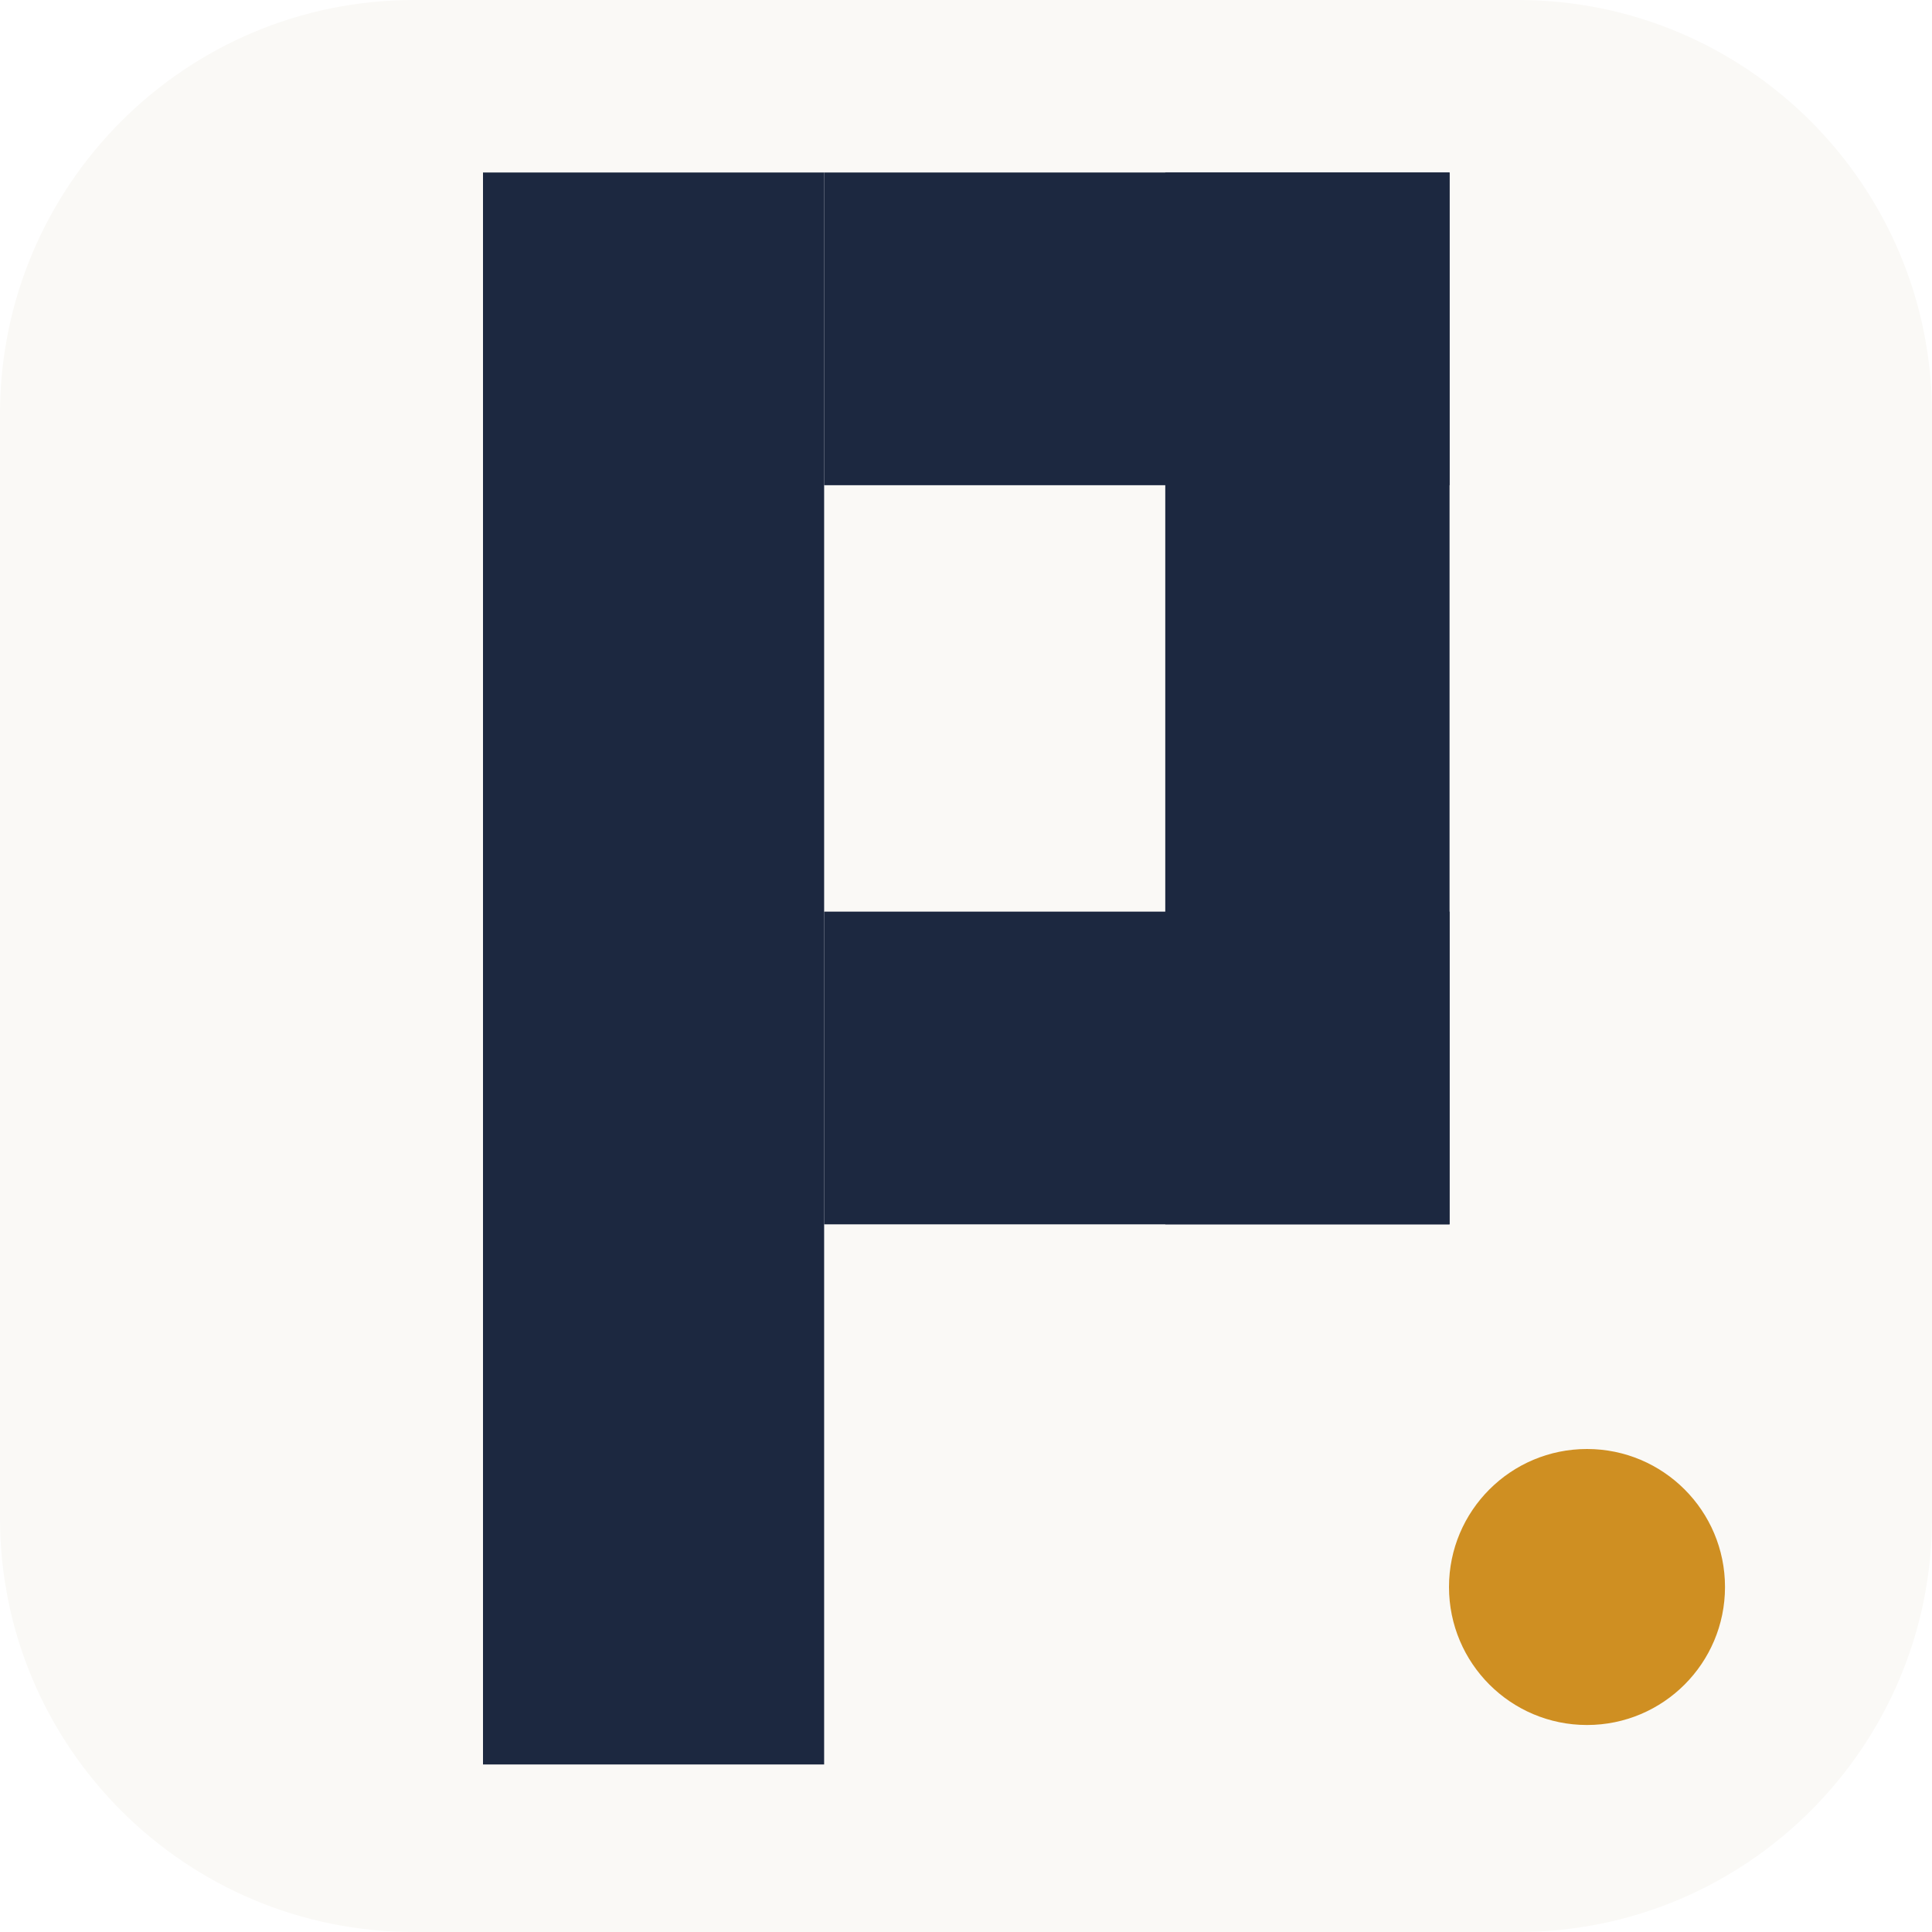
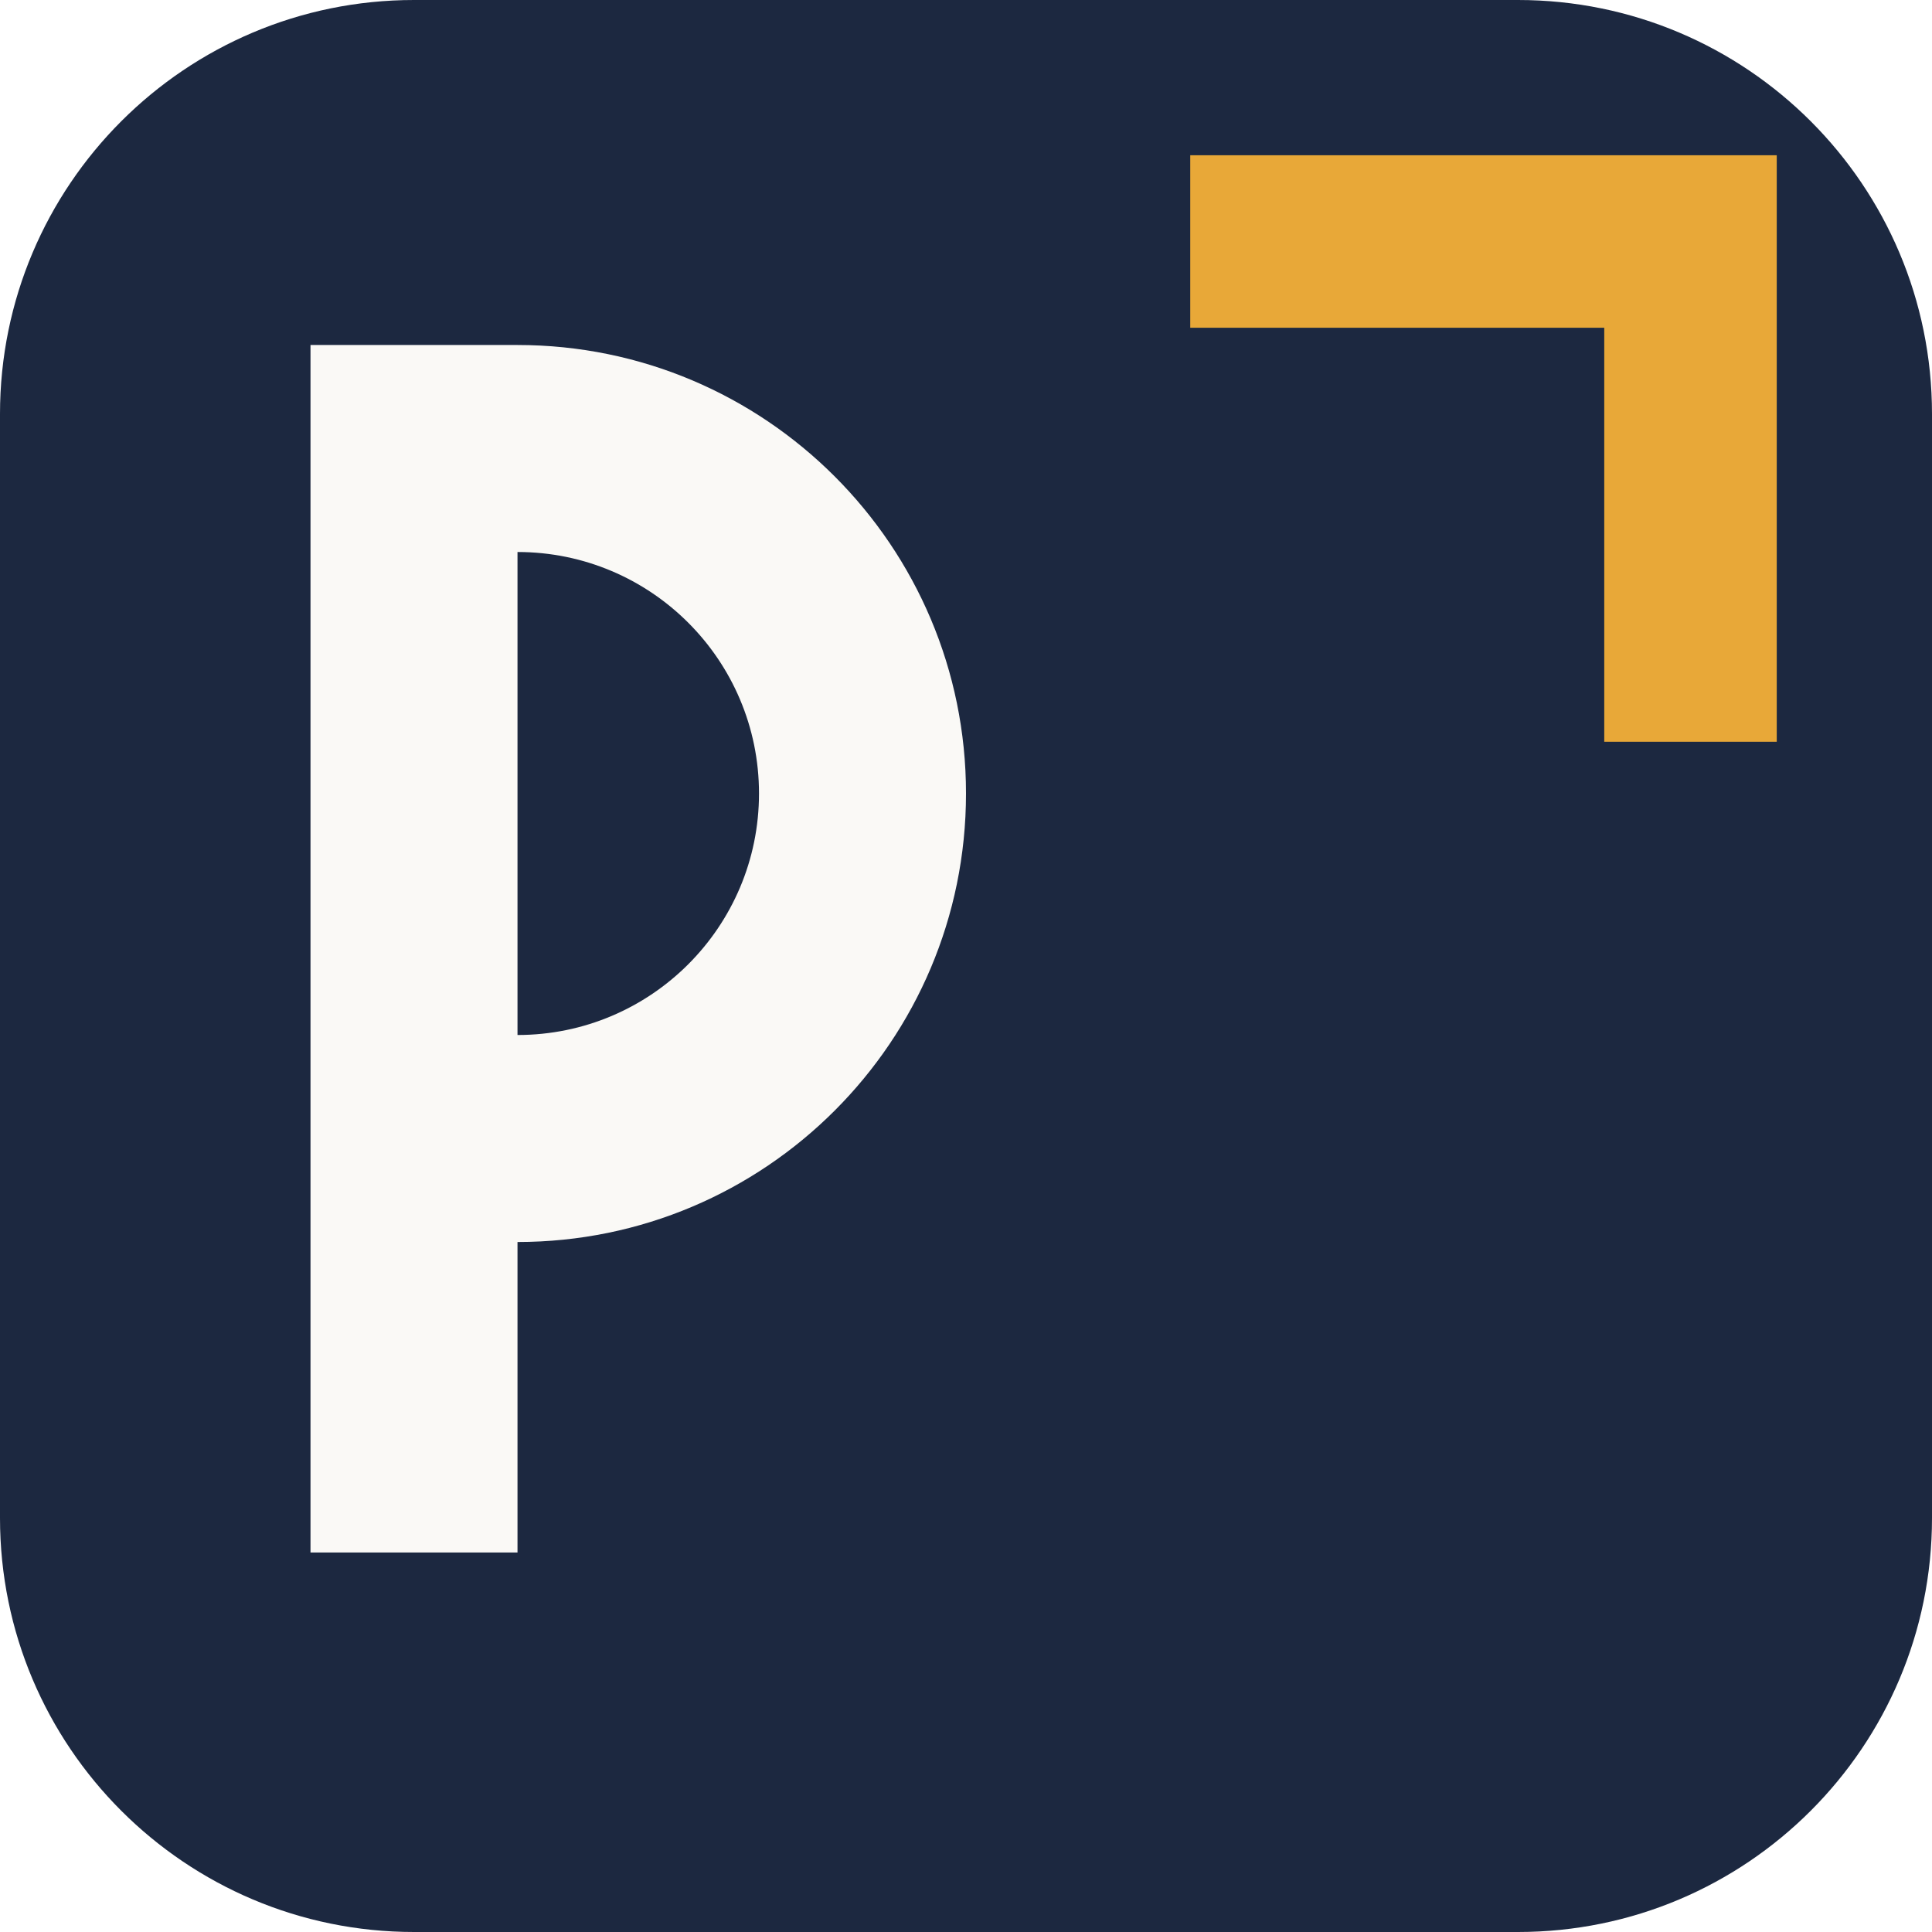
<svg xmlns="http://www.w3.org/2000/svg" viewBox="0 0 56 56" role="img" aria-label="Pleks">
-   <rect x="0" y="0" width="56" height="56" rx="12" fill="#FAF9F6" />
-   <g transform="translate(14,5) scale(0.824)">
-     <rect x="0" y="0" width="12" height="56" fill="#1C2840" />
-     <rect x="12" y="0" width="22" height="11" fill="#1C2840" />
-     <rect x="24" y="0" width="10" height="37" fill="#1C2840" />
-     <rect x="12" y="26" width="22" height="11" fill="#1C2840" />
-   </g>
-   <circle cx="46" cy="46" r="4" fill="#CF8F22" />
+   <rect width="56" height="56" rx="12" fill="#1C2840" />
+   <path fill="#FAF9F6" fill-rule="evenodd" d="M9 10 L15 10 A13 13 0 0 1 15 36 L15 45 L9 45 Z        M15 16 A7 7 0 0 1 15 30 Z" />
+   <path fill="none" stroke="#E8A838" stroke-width="5" stroke-linecap="square" d="M37 7 L49 7 L49 19" />
</svg>
